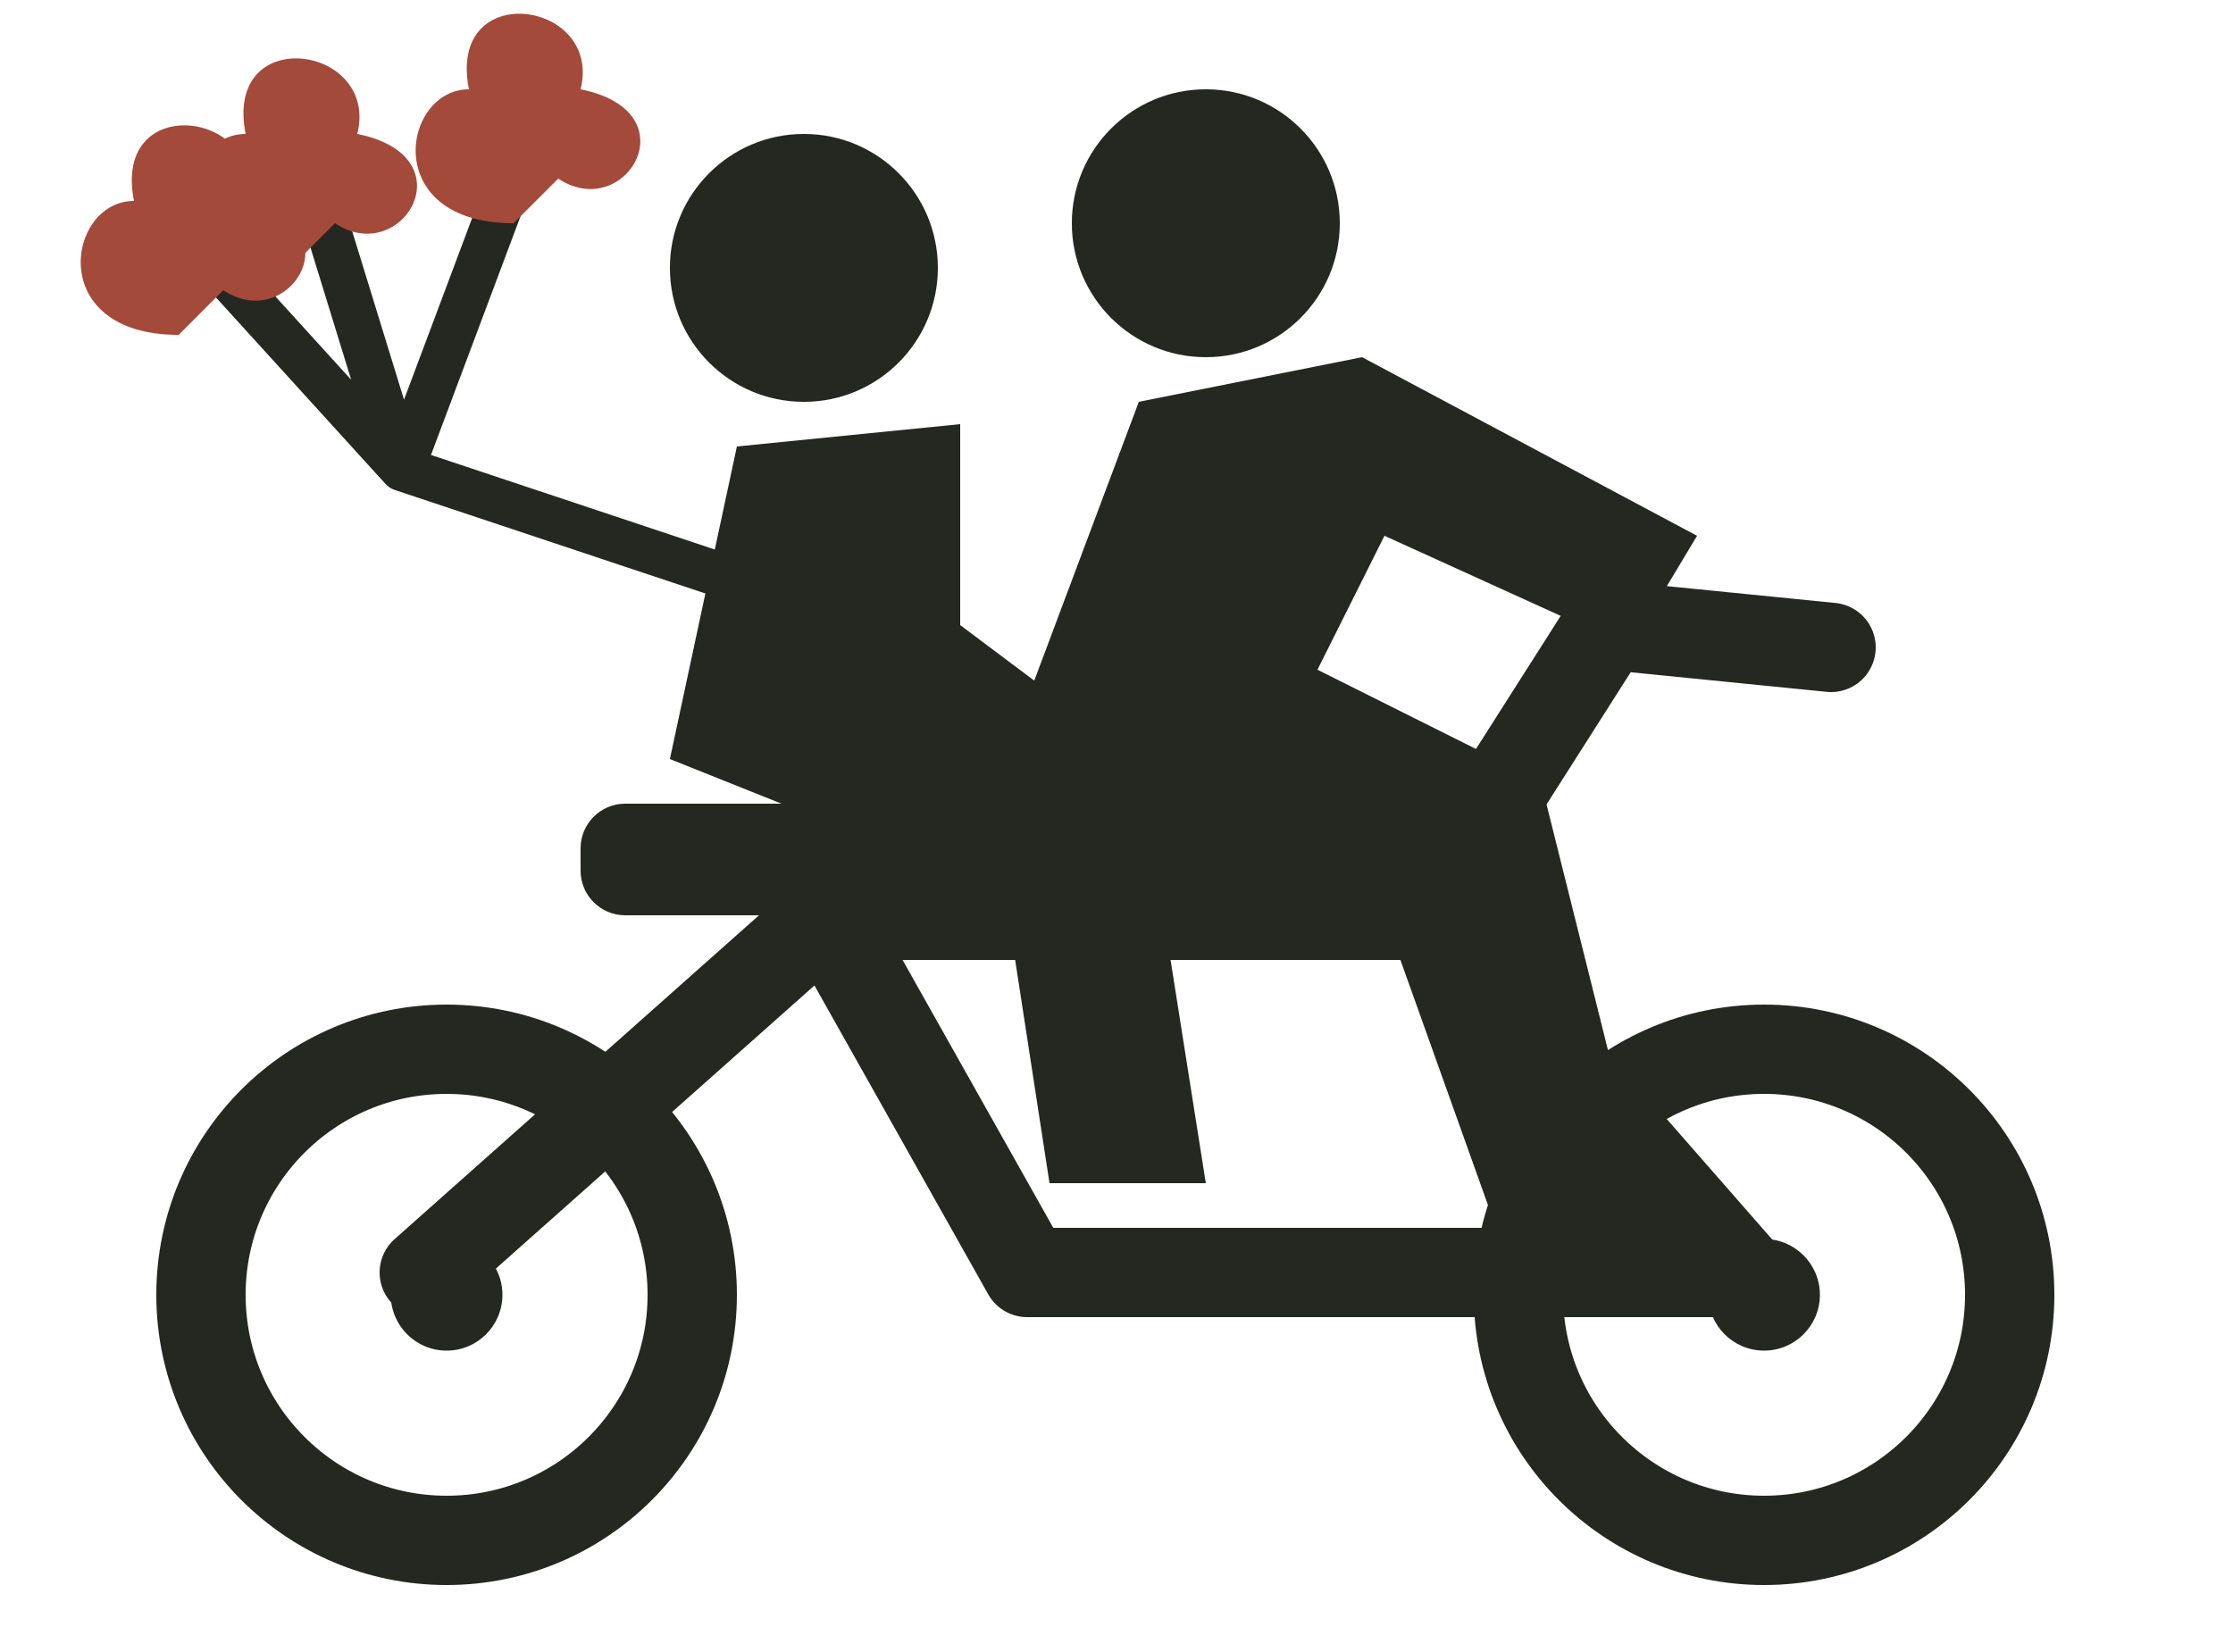
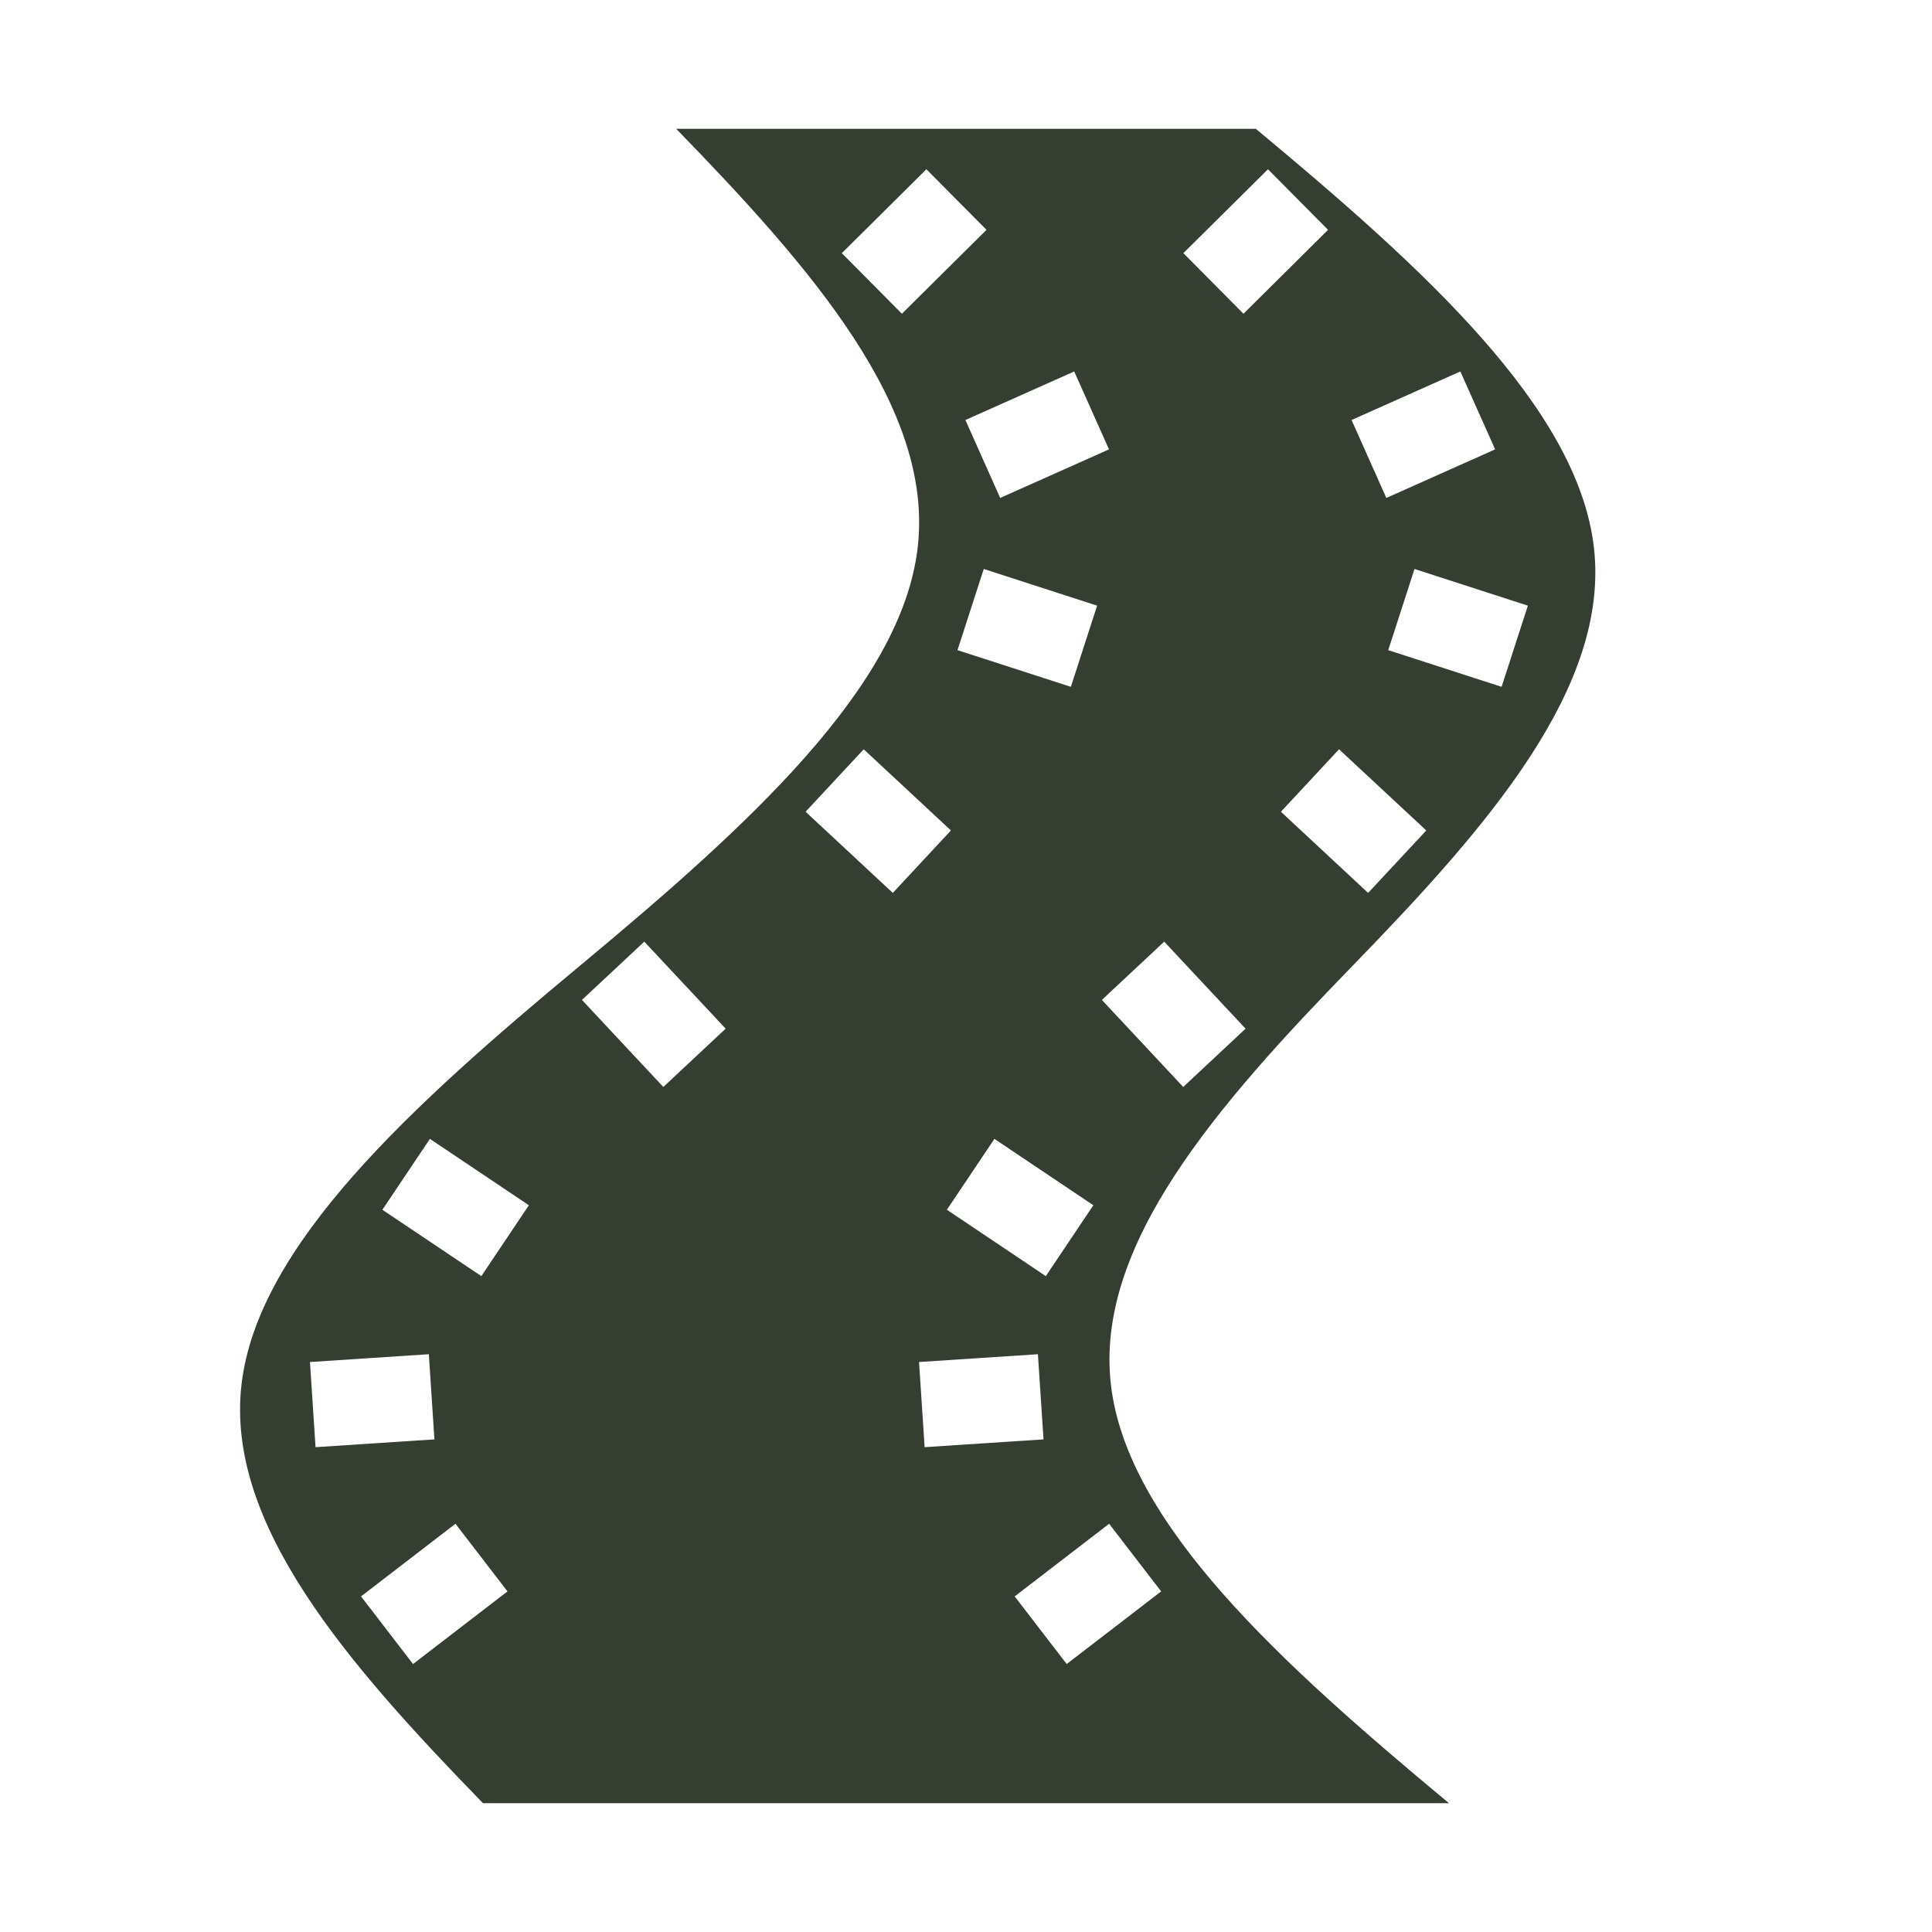
- <svg xmlns="http://www.w3.org/2000/svg" viewBox="0 0 100 74" role="img" aria-label="Two riders on a motorcycle carrying flowers">
-   <g transform="translate(0 70) scale(1 -1)" stroke="#242820" fill="#242820" stroke-width="4" stroke-linecap="round" stroke-linejoin="round">
-     <g fill="none">
-       <circle cx="20" cy="12" r="11" />
-       <circle cx="79" cy="12" r="11" />
-       <path d="M19 13L37 29H64L78 13H46L37 29M65 31L72 42L82 41" />
-     </g>
-     <circle cx="20" cy="12" r="2.5" stroke="none" />
-     <circle cx="79" cy="12" r="2.5" stroke="none" />
-     <rect x="26" y="29" width="36" height="5" rx="2" stroke="none" />
-     <circle cx="36" cy="58" r="6" stroke="none" />
-     <circle cx="54" cy="60" r="6" stroke="none" />
-     <path d="M33 50L30 36L45 30L47 17H54L51 36L43 42V51Z M51 52L45 36L62 29L67 15H74L69 35L59 40L62 46L73 41L76 46L61 54Z" stroke="none" />
-     <path d="M33 44L18 49L14 62M18 49L24 65M18 49L8 60" fill="none" stroke-width="2" />
-     <g fill="#A44A3A" stroke="none">
-       <path d="M13 58C7 58 8 64 11 64C10 69 17 68 16 64C21 63 18 58 15 60Z M23 60C17 60 18 66 21 66C20 71 27 70 26 66C31 65 28 60 25 62Z M8 55C2 55 3 61 6 61C5 66 12 65 11 61C16 60 13 55 10 57Z" />
-     </g>
-   </g>
+ <svg xmlns="http://www.w3.org/2000/svg" viewBox="0 0 120 120" fill="none">
+   <path fill="#343f32" fill-rule="evenodd" d="M42 8 C50.425 16.667 58 25.333 57 34 C56 42.667 46.425 51.333 36 60 C25.575 68.667 16 77.333 15 86 C14 94.667 21.575 103.333 30 112 H90 C79.575 103.333 70 94.667 69 86 C68 77.333 75.575 68.667 84 60 C92.425 51.333 100 42.667 99 34 C98 25.333 88.425 16.667 78 8 Z     M52.287 15.724 L57.541 10.513 L61.273 14.276 L56.018 19.487 Z     M73.502 15.724 L78.756 10.513 L82.488 14.276 L77.234 19.487 Z     M59.963 26.088 L66.721 23.072 L68.881 27.912 L62.123 30.928 Z     M83.948 26.088 L90.705 23.072 L92.865 27.912 L86.108 30.928 Z     M61.103 35.340 L68.144 37.618 L66.513 42.660 L59.472 40.382 Z     M87.857 35.340 L94.898 37.618 L93.267 42.660 L86.226 40.382 Z     M53.647 46.539 L59.064 51.581 L55.454 55.461 L50.037 50.419 Z     M83.170 46.539 L88.588 51.581 L84.977 55.461 L79.560 50.419 Z     M40.018 58.487 L45.072 63.893 L41.200 67.513 L36.147 62.107 Z     M72.311 58.487 L77.364 63.893 L73.493 67.513 L68.439 62.107 Z     M26.703 70.738 L32.849 74.860 L29.897 79.262 L23.751 75.140 Z     M61.765 70.738 L67.910 74.860 L64.958 79.262 L58.813 75.140 Z     M19.252 84.598 L26.636 84.113 L26.983 89.402 L19.599 89.887 Z     M57.083 84.598 L64.467 84.113 L64.814 89.402 L57.430 89.887 Z     M22.424 99.155 L28.290 94.644 L31.521 98.845 L25.654 103.356 Z     M63.024 99.155 L68.890 94.644 L72.121 98.845 L66.254 103.356 Z" />
</svg>
